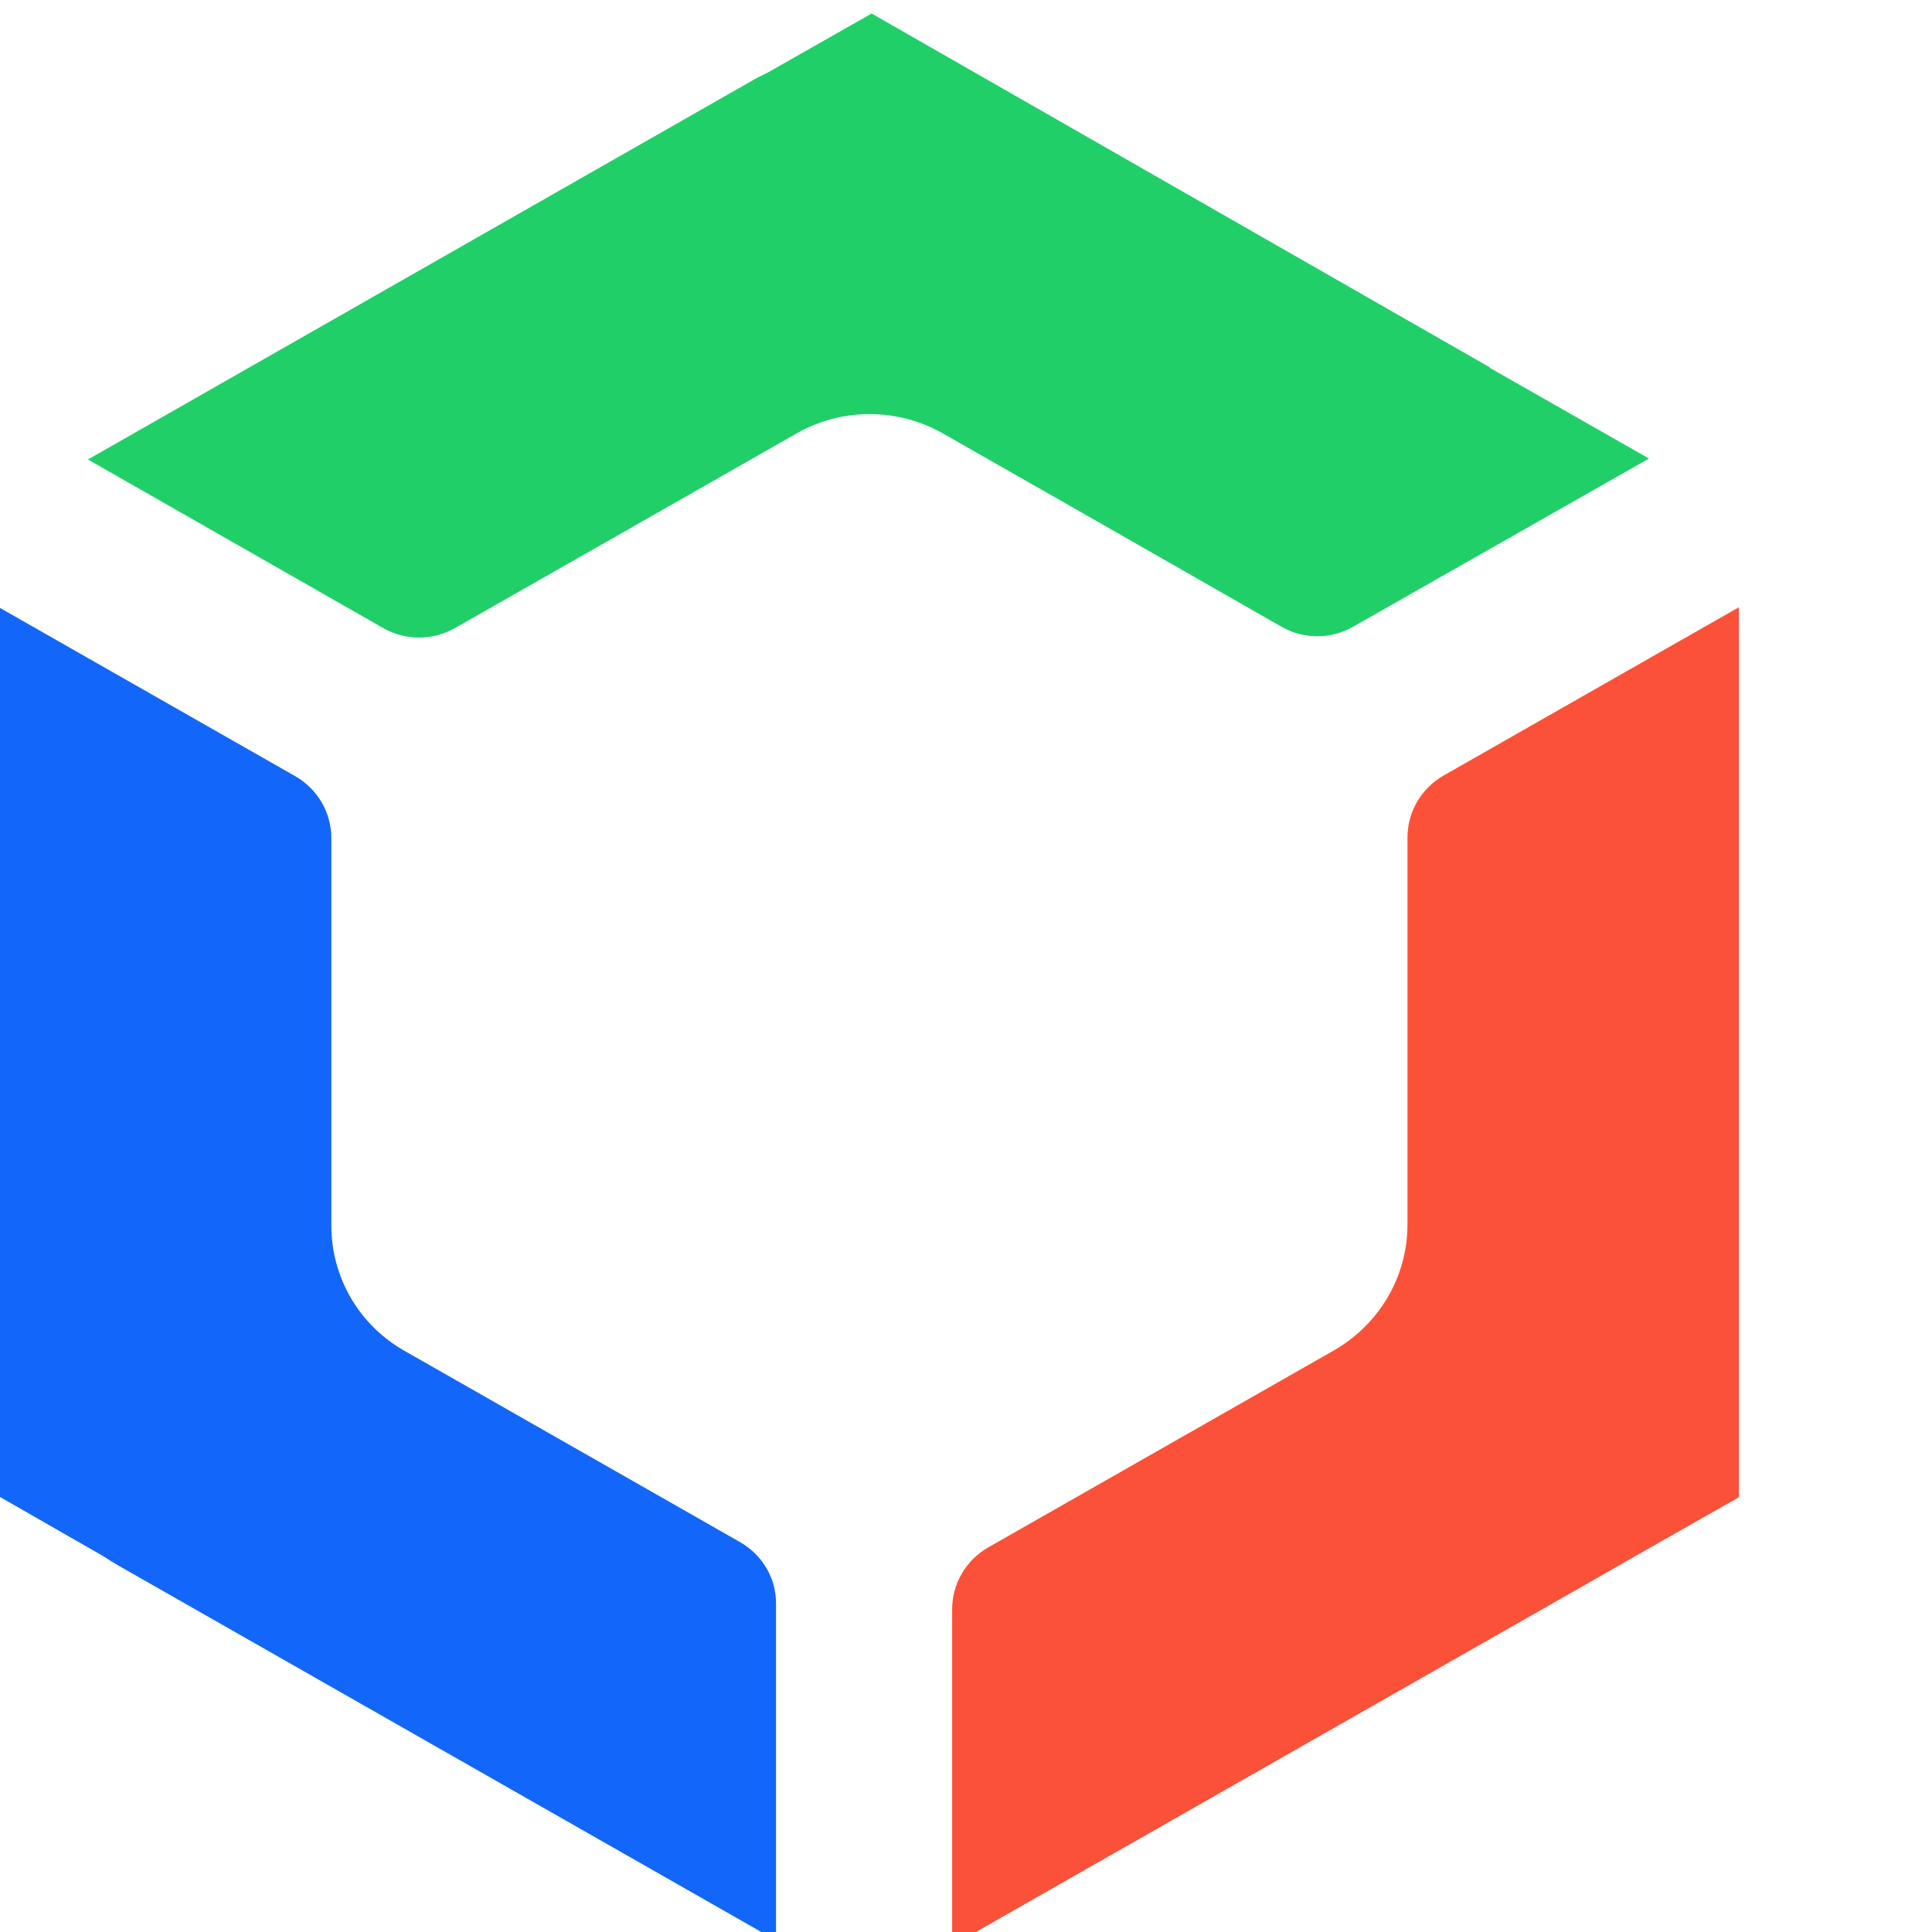
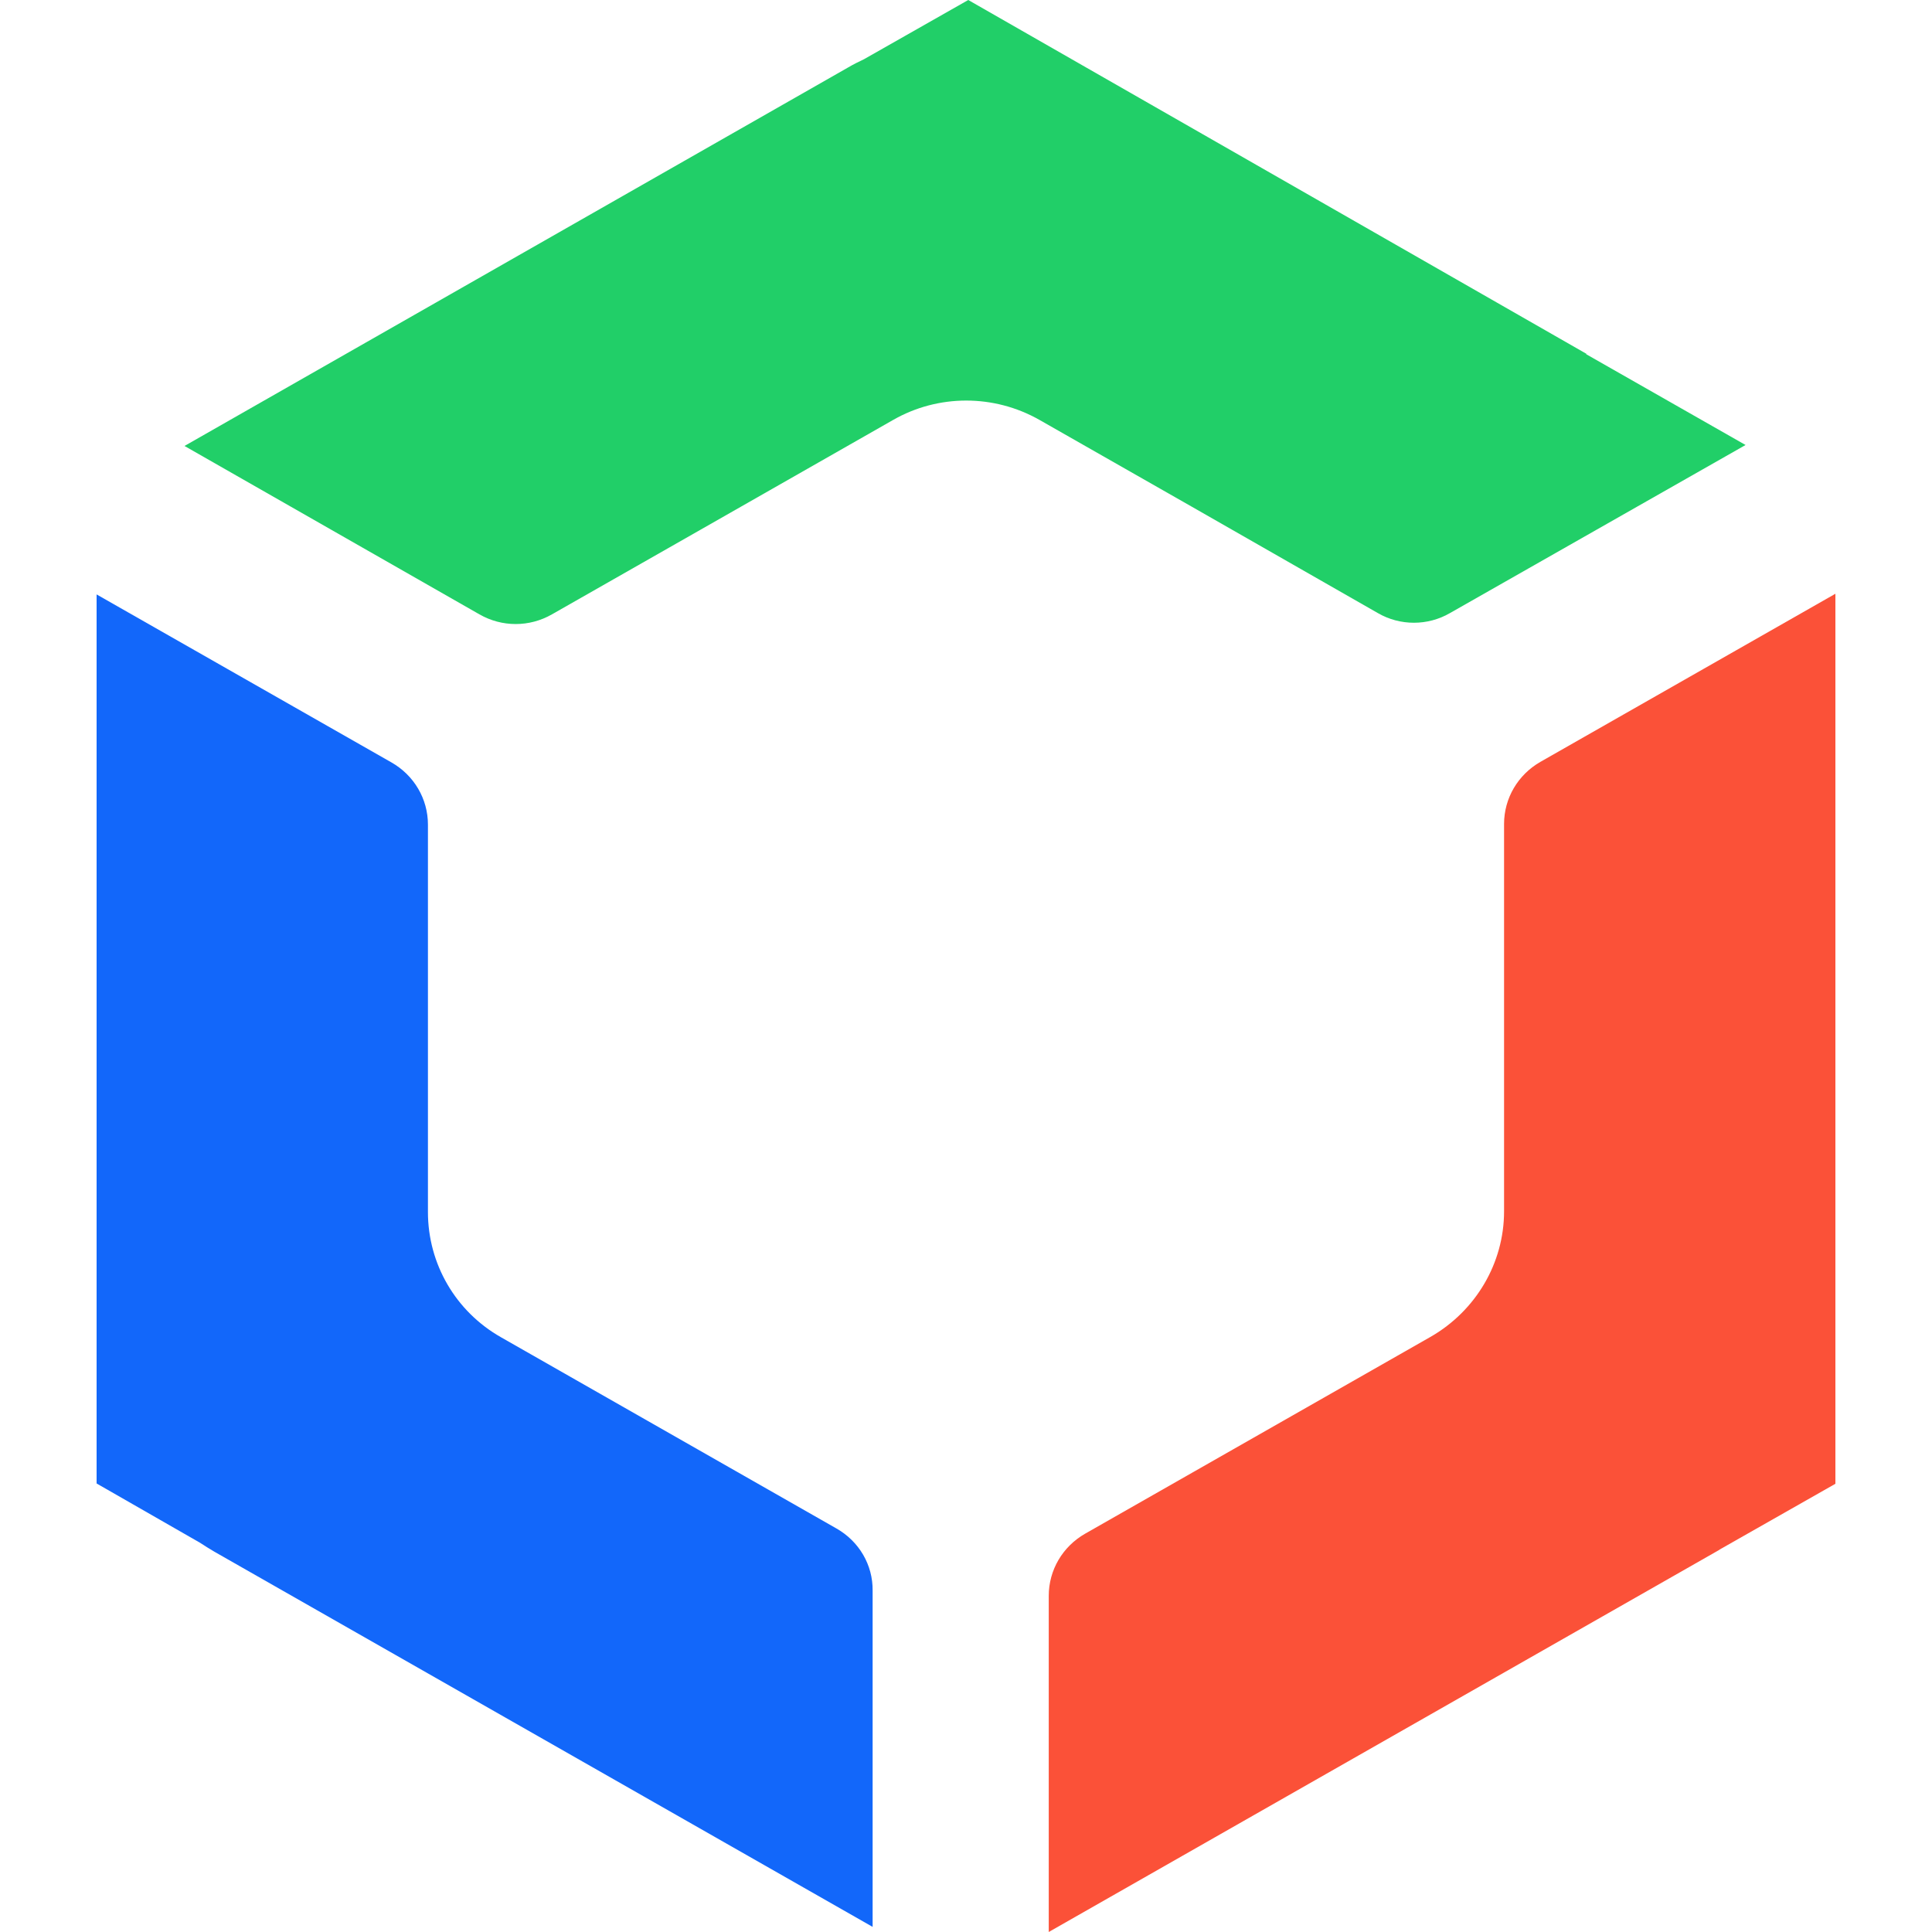
- <svg xmlns="http://www.w3.org/2000/svg" version="1.1" x="0px" y="0px" width="26px" height="26px" viewBox="0 0 60 60" xml:space="preserve">
+ <svg xmlns="http://www.w3.org/2000/svg" version="1.1" id="Layer_1" x="0px" y="0px" viewBox="0 0 100 100" style="enable-background:new 0 0 100 100;" xml:space="preserve">
+   <style type="text/css">
+ 	.st0{fill:#21CF68;}
+ 	.st1{fill:#FB5138;}
+ 	.st2{fill:#1267FA;}
+ </style>
  <g>
-     <path fill="#21CF68" d="M39.79,19.46c0.69,0.4,1.55,0.4,2.24,0l9.18-5.22l-4.95-2.82c0,0,0,0,0.01-0.01L27.07,0.42l-3.24,1.84c-0.17,0.08-0.33,0.16-0.5,0.26L2.73,14.27l9.16,5.23c0.7,0.4,1.55,0.4,2.25,0l4.6-2.62l6-3.42c1.4-0.8,3.13-0.8,4.54,0l4.72,2.69L39.79,19.46z" />
-     <path fill="#FB5138" d="M43.71,26.01v12.03c0,1.6-0.87,3.08-2.27,3.89L30.7,48.05c-0.7,0.4-1.13,1.13-1.13,1.93v10.44l20.76-11.83c0.03-0.02,0.06-0.03,0.08-0.05L54,46.5v-2.82v-1.36V18.86l-9.16,5.22C44.14,24.48,43.71,25.21,43.71,26.01z" />
-     <path fill="#1267FA" d="M22.98,47.89l-10.42-5.94c-1.41-0.8-2.27-2.28-2.27-3.89V26.03c0-0.8-0.43-1.53-1.13-1.93L0,18.88l0-0.02v0.01v23.47c0,0,0,0,0,0v1.33v2.82l3.21,1.84c0.15,0.1,0.3,0.19,0.45,0.28l20.44,11.65V49.82C24.11,49.02,23.68,48.29,22.98,47.89z" />
+     <path class="st0" d="M71.317,31.733c1.15,0.667,2.583,0.667,3.733,0l15.3-8.7   l-8.25-4.7c0,0,0,0,0.017-0.017L50.117,0l-5.4,3.067   C44.433,3.2,44.167,3.333,43.883,3.5L9.55,23.083l15.267,8.717   c1.167,0.667,2.583,0.667,3.75,0l7.667-4.367l10-5.7   c2.333-1.333,5.217-1.333,7.567,0l7.867,4.483L71.317,31.733z" />
+     <path class="st1" d="M77.85,42.65v20.05c0,2.667-1.45,5.133-3.783,6.483   L56.167,79.383C55,80.05,54.283,81.267,54.283,82.6V100l34.6-19.717   c0.05-0.033,0.1-0.05,0.133-0.083L95,76.8v-4.7v-2.267V30.733   l-15.267,8.7C78.567,40.1,77.85,41.317,77.85,42.65z" />
+     <path class="st2" d="M43.3,79.117l-17.367-9.9c-2.35-1.333-3.783-3.8-3.783-6.483   V42.683c0-1.333-0.717-2.55-1.883-3.217L5,30.767v-0.033V30.75v39.117l0,0v2.217   v4.7l5.35,3.067c0.25,0.167,0.5,0.317,0.75,0.467l34.067,19.417V82.333   C45.183,81,44.467,79.783,43.3,79.117z" />
  </g>
</svg>
